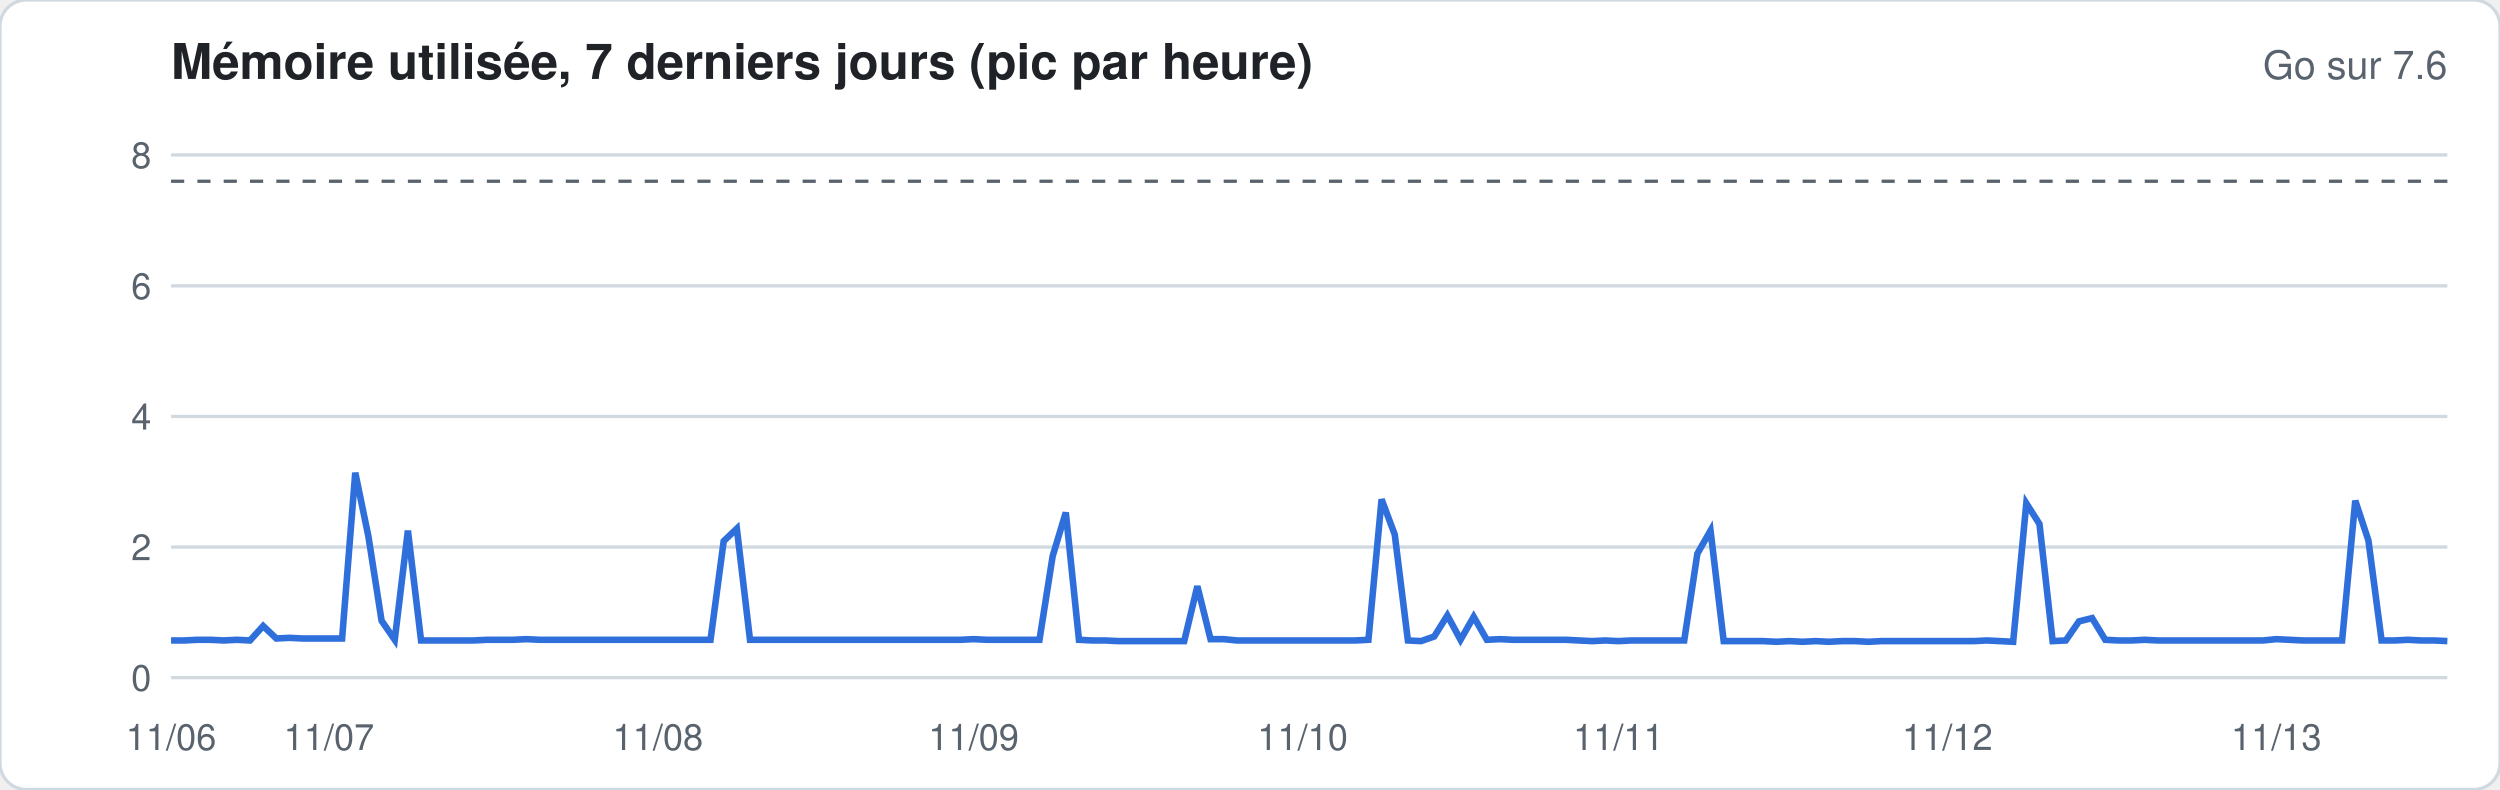
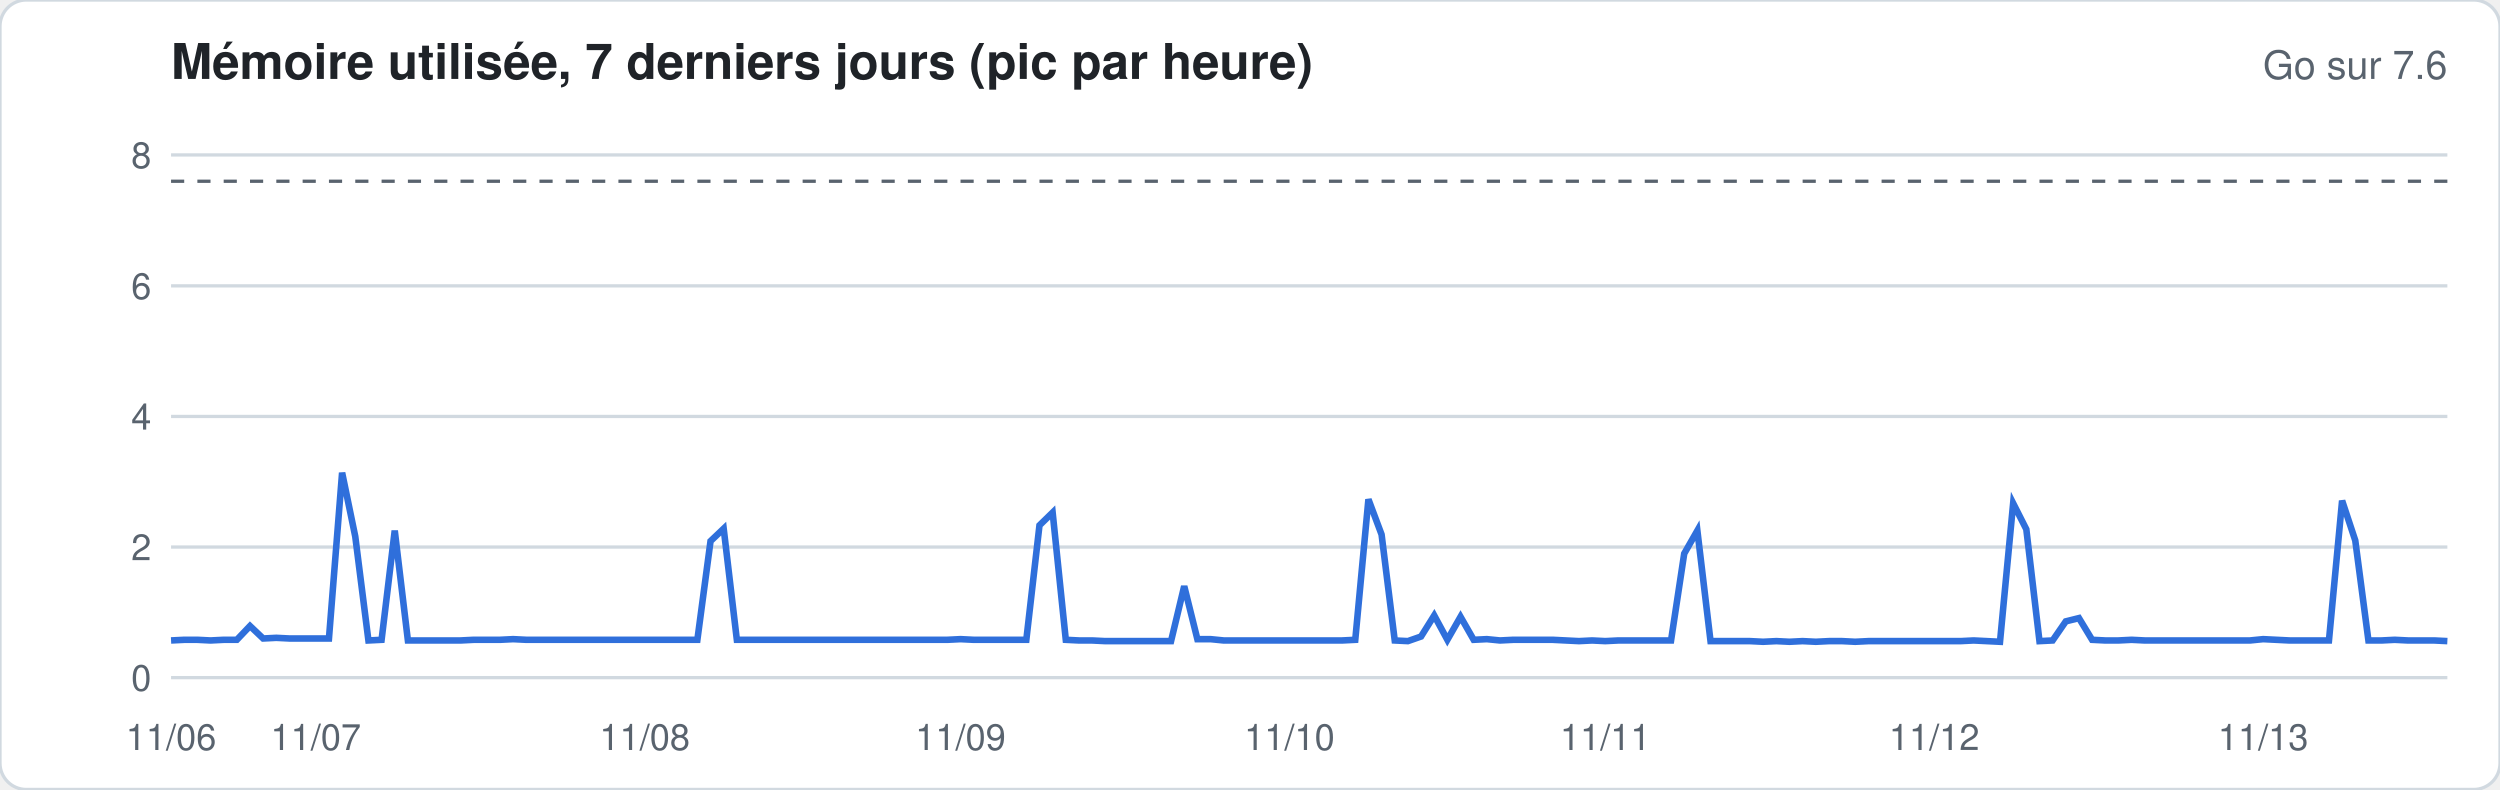
<svg xmlns="http://www.w3.org/2000/svg" width="760" height="240" viewBox="0 0 760 240" font-family="-apple-system,Segoe UI,Helvetica,Arial,sans-serif">
  <rect width="760" height="240" rx="8" fill="#ffffff" stroke="#d1d9e0" />
  <text x="52" y="24" font-size="15" font-weight="600" fill="#1f2328">Mémoire utilisée, 7 derniers jours (pic par heure)</text>
  <text x="744" y="24" font-size="12" fill="#59636e" text-anchor="end">Go sur 7.6</text>
  <line x1="52" x2="744" y1="206.0" y2="206.0" stroke="#d1d9e0" stroke-width="1" />
  <text x="46" y="210.0" font-size="11" fill="#59636e" text-anchor="end">0</text>
  <line x1="52" x2="744" y1="166.3" y2="166.3" stroke="#d1d9e0" stroke-width="1" />
  <text x="46" y="170.3" font-size="11" fill="#59636e" text-anchor="end">2</text>
  <line x1="52" x2="744" y1="126.6" y2="126.6" stroke="#d1d9e0" stroke-width="1" />
  <text x="46" y="130.6" font-size="11" fill="#59636e" text-anchor="end">4</text>
  <line x1="52" x2="744" y1="86.9" y2="86.9" stroke="#d1d9e0" stroke-width="1" />
  <text x="46" y="90.9" font-size="11" fill="#59636e" text-anchor="end">6</text>
  <line x1="52" x2="744" y1="47.1" y2="47.1" stroke="#d1d9e0" stroke-width="1" />
  <text x="46" y="51.1" font-size="11" fill="#59636e" text-anchor="end">8</text>
  <line x1="52" x2="744" y1="55.1" y2="55.1" stroke="#59636e" stroke-dasharray="4 4" />
-   <polyline fill="none" stroke="#2f6fdb" stroke-width="2" points="52.0,194.7 56.0,194.7 60.0,194.5 64.0,194.5 68.0,194.7 72.0,194.5 76.0,194.7 80.0,190.3 84.0,194.1 88.0,193.9 92.0,194.1 96.0,194.1 100.0,194.1 104.0,194.1 108.0,143.7 112.0,163.1 116.0,188.7 120.0,194.5 124.0,161.3 128.0,194.7 132.0,194.7 136.0,194.7 140.0,194.7 144.0,194.7 148.0,194.5 152.0,194.5 156.0,194.5 160.0,194.3 164.0,194.5 168.0,194.5 172.0,194.5 176.0,194.5 180.0,194.5 184.0,194.5 188.0,194.5 192.0,194.5 196.0,194.5 200.0,194.5 204.0,194.5 208.0,194.5 212.0,194.5 216.0,194.5 220.0,164.5 224.0,160.7 228.0,194.5 232.0,194.5 236.0,194.5 240.0,194.5 244.0,194.5 248.0,194.5 252.0,194.5 256.0,194.5 260.0,194.5 264.0,194.5 268.0,194.5 272.0,194.5 276.0,194.5 280.0,194.5 284.0,194.5 288.0,194.5 292.0,194.5 296.0,194.3 300.0,194.5 304.0,194.5 308.0,194.5 312.0,194.5 316.0,194.5 320.0,169.1 324.0,155.8 328.0,194.5 332.0,194.7 336.0,194.7 340.0,194.9 344.0,194.9 348.0,194.9 352.0,194.9 356.0,194.9 360.0,194.9 364.0,178.2 368.0,194.3 372.0,194.3 376.0,194.7 380.0,194.7 384.0,194.7 388.0,194.7 392.0,194.7 396.0,194.7 400.0,194.7 404.0,194.7 408.0,194.7 412.0,194.7 416.0,194.5 420.0,151.8 424.0,162.5 428.0,194.7 432.0,194.9 436.0,193.5 440.0,187.1 444.0,194.5 448.0,187.5 452.0,194.5 456.0,194.3 460.0,194.5 464.0,194.5 468.0,194.5 472.0,194.5 476.0,194.5 480.0,194.7 484.0,194.9 488.0,194.7 492.0,194.9 496.0,194.7 500.0,194.7 504.0,194.7 508.0,194.7 512.0,194.7 516.0,168.3 520.0,161.3 524.0,194.9 528.0,194.9 532.0,194.9 536.0,194.9 540.0,195.1 544.0,194.9 548.0,195.1 552.0,194.9 556.0,195.1 560.0,194.9 564.0,194.9 568.0,195.1 572.0,194.9 576.0,194.9 580.0,194.9 584.0,194.9 588.0,194.9 592.0,194.9 596.0,194.9 600.0,194.9 604.0,194.7 608.0,194.9 612.0,195.1 616.0,153.0 620.0,159.3 624.0,194.9 628.0,194.7 632.0,188.9 636.0,187.9 640.0,194.5 644.0,194.7 648.0,194.7 652.0,194.5 656.0,194.7 660.0,194.7 664.0,194.7 668.0,194.7 672.0,194.7 676.0,194.7 680.0,194.7 684.0,194.7 688.0,194.7 692.0,194.3 696.0,194.5 700.0,194.7 704.0,194.7 708.0,194.7 712.0,194.7 716.0,152.2 720.0,164.3 724.0,194.7 728.0,194.7 732.0,194.5 736.0,194.7 740.0,194.7 744.0,194.9" />
+   <polyline fill="none" stroke="#2f6fdb" stroke-width="2" points="52.0,194.7 56.0,194.5 60.0,194.5 64.0,194.7 68.0,194.5 72.0,194.5 76.0,190.3 80.0,194.1 84.0,193.9 88.0,194.1 92.0,194.1 96.0,194.1 100.0,194.1 104.0,143.7 108.0,163.1 112.0,194.7 116.0,194.5 120.0,161.3 124.0,194.7 128.0,194.7 132.0,194.7 136.0,194.7 140.0,194.7 144.0,194.5 148.0,194.5 152.0,194.5 156.0,194.3 160.0,194.5 164.0,194.5 168.0,194.5 172.0,194.5 176.0,194.5 180.0,194.5 184.0,194.5 188.0,194.5 192.0,194.5 196.0,194.5 200.0,194.5 204.0,194.5 208.0,194.5 212.0,194.5 216.0,164.5 220.0,160.7 224.0,194.5 228.0,194.5 232.0,194.5 236.0,194.5 240.0,194.5 244.0,194.5 248.0,194.5 252.0,194.5 256.0,194.5 260.0,194.5 264.0,194.5 268.0,194.5 272.0,194.5 276.0,194.5 280.0,194.5 284.0,194.5 288.0,194.5 292.0,194.3 296.0,194.5 300.0,194.5 304.0,194.5 308.0,194.5 312.0,194.5 316.0,159.7 320.0,155.8 324.0,194.5 328.0,194.7 332.0,194.7 336.0,194.9 340.0,194.9 344.0,194.9 348.0,194.9 352.0,194.9 356.0,194.9 360.0,178.2 364.0,194.3 368.0,194.3 372.0,194.7 376.0,194.7 380.0,194.7 384.0,194.7 388.0,194.7 392.0,194.7 396.0,194.7 400.0,194.7 404.0,194.7 408.0,194.7 412.0,194.5 416.0,151.8 420.0,162.5 424.0,194.7 428.0,194.9 432.0,193.5 436.0,187.1 440.0,194.5 444.0,187.5 448.0,194.5 452.0,194.3 456.0,194.7 460.0,194.5 464.0,194.5 468.0,194.5 472.0,194.5 476.0,194.7 480.0,194.9 484.0,194.7 488.0,194.9 492.0,194.7 496.0,194.7 500.0,194.7 504.0,194.7 508.0,194.7 512.0,168.3 516.0,161.3 520.0,194.9 524.0,194.9 528.0,194.9 532.0,194.9 536.0,195.1 540.0,194.9 544.0,195.1 548.0,194.9 552.0,195.1 556.0,194.9 560.0,194.9 564.0,195.1 568.0,194.9 572.0,194.9 576.0,194.9 580.0,194.9 584.0,194.9 588.0,194.9 592.0,194.9 596.0,194.9 600.0,194.7 604.0,194.9 608.0,195.1 612.0,153.0 616.0,160.9 620.0,194.9 624.0,194.7 628.0,188.9 632.0,187.9 636.0,194.5 640.0,194.7 644.0,194.7 648.0,194.5 652.0,194.7 656.0,194.7 660.0,194.7 664.0,194.7 668.0,194.7 672.0,194.7 676.0,194.7 680.0,194.7 684.0,194.7 688.0,194.3 692.0,194.5 696.0,194.7 700.0,194.7 704.0,194.7 708.0,194.7 712.0,152.2 716.0,164.3 720.0,194.7 724.0,194.7 728.0,194.5 732.0,194.7 736.0,194.7 740.0,194.7 744.0,194.9" />
  <text x="52.0" y="228" font-size="11" fill="#59636e" text-anchor="middle">11/06</text>
-   <text x="100.0" y="228" font-size="11" fill="#59636e" text-anchor="middle">11/07</text>
-   <text x="200.0" y="228" font-size="11" fill="#59636e" text-anchor="middle">11/08</text>
-   <text x="296.0" y="228" font-size="11" fill="#59636e" text-anchor="middle">11/09</text>
-   <text x="396.0" y="228" font-size="11" fill="#59636e" text-anchor="middle">11/10</text>
-   <text x="492.0" y="228" font-size="11" fill="#59636e" text-anchor="middle">11/11</text>
-   <text x="592.0" y="228" font-size="11" fill="#59636e" text-anchor="middle">11/12</text>
-   <text x="692.0" y="228" font-size="11" fill="#59636e" text-anchor="middle">11/13</text>
+   <text x="96.0" y="228" font-size="11" fill="#59636e" text-anchor="middle">11/07</text>
+   <text x="196.0" y="228" font-size="11" fill="#59636e" text-anchor="middle">11/08</text>
+   <text x="292.0" y="228" font-size="11" fill="#59636e" text-anchor="middle">11/09</text>
+   <text x="392.0" y="228" font-size="11" fill="#59636e" text-anchor="middle">11/10</text>
+   <text x="488.0" y="228" font-size="11" fill="#59636e" text-anchor="middle">11/11</text>
+   <text x="588.0" y="228" font-size="11" fill="#59636e" text-anchor="middle">11/12</text>
+   <text x="688.0" y="228" font-size="11" fill="#59636e" text-anchor="middle">11/13</text>
</svg>
